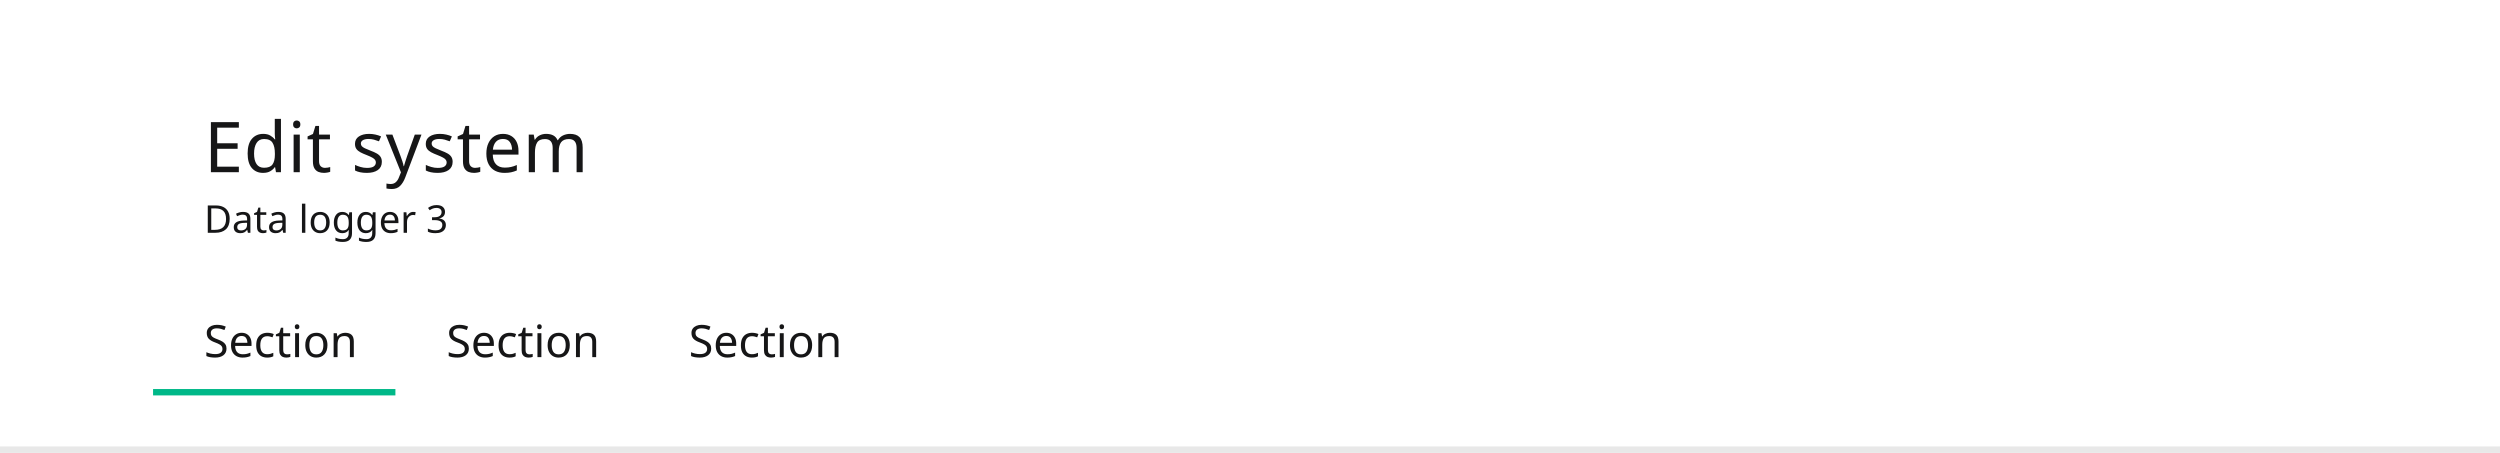
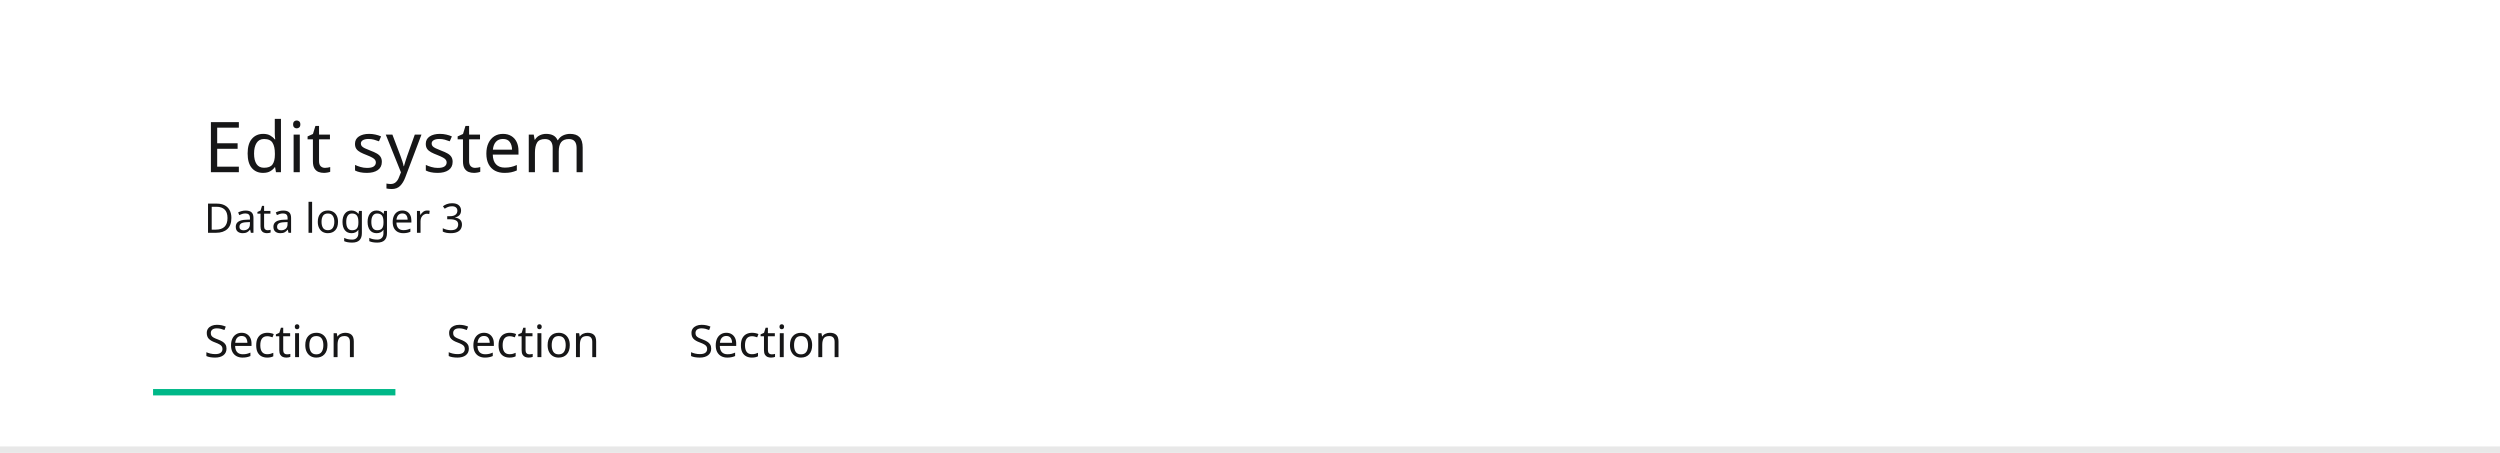
- <svg xmlns="http://www.w3.org/2000/svg" id="Component_54" data-name="Component 54" width="784" height="142" viewBox="0 0 784 142">
+ <svg xmlns="http://www.w3.org/2000/svg" id="RSlide_HeaderSub_Tab" width="784" height="142" viewBox="0 0 784 142">
  <rect id="Top_Cover" data-name="Top Cover" width="784" height="142" fill="#fff" />
  <rect id="Divider_Top" data-name="Divider Top" width="784" height="2" transform="translate(0 140)" fill="#161617" opacity="0.1" />
  <g id="Header" transform="translate(64 32)">
-     <text id="Edit_system" data-name="Edit system" transform="translate(0 22)" fill="#161617" stroke="rgba(0,0,0,0)" stroke-width="1" font-size="22" font-family="SourceSansPro-Light, Source Sans Pro" font-weight="300" letter-spacing="0.01em">
+     <text id="Edit_system" data-name="Edit system" transform="translate(0 22)" fill="#161617" stroke="rgba(0,0,0,0)" stroke-width="1" font-size="22" font-family="SourceSansPro-Regular, Source Sans Pro" letter-spacing="0.01em">
      <tspan x="0" y="0">Edit system</tspan>
    </text>
-     <text id="Data_logger_3" data-name="Data logger 3" transform="translate(0 41)" fill="#161617" stroke="rgba(0,0,0,0)" stroke-width="1" font-size="12" font-family="SourceSansPro-Regular, Source Sans Pro">
+     <text id="Data_logger_3" data-name="Data logger 3" transform="translate(0 41)" fill="#161617" stroke="rgba(0,0,0,0)" stroke-width="1" font-size="12.8" font-family="SourceSansPro-Light, Source Sans Pro" font-weight="300">
      <tspan x="0" y="0">Data logger 3</tspan>
    </text>
  </g>
  <g id="Stacks_Group_Tab" data-name="Stacks Group Tab">
    <g id="Tabs_Horizontal_Text_Single_32" transform="translate(200 92)">
      <g id="Background">
        <rect id="Background-2" data-name="Background" width="76" height="32" fill="none" opacity="0" />
        <rect id="Rollover" width="76" height="2" transform="translate(0 30)" fill="#161617" opacity="0" />
        <rect id="SelectionRectangle" width="2" height="2" transform="translate(37 30)" fill="#00b888" opacity="0" />
      </g>
      <g id="Stacks_Group" data-name="Stacks Group">
        <text id="Section" transform="translate(16 20)" fill="#161617" font-size="14" font-family="SourceSansPro-Regular, Source Sans Pro">
          <tspan x="0" y="0">Section</tspan>
        </text>
      </g>
    </g>
    <g id="Tabs_Horizontal_Text_Single_32-2" data-name="Tabs_Horizontal_Text_Single_32" transform="translate(124 92)">
      <g id="Background-3" data-name="Background">
        <rect id="Background-4" data-name="Background" width="76" height="32" fill="none" opacity="0" />
        <rect id="Rollover-2" data-name="Rollover" width="76" height="2" transform="translate(0 30)" fill="#161617" opacity="0" />
        <rect id="SelectionRectangle-2" data-name="SelectionRectangle" width="2" height="2" transform="translate(37 30)" fill="#00b888" opacity="0" />
      </g>
      <g id="Stacks_Group-2" data-name="Stacks Group">
        <text id="Section-2" data-name="Section" transform="translate(16 20)" fill="#161617" font-size="14" font-family="SourceSansPro-Regular, Source Sans Pro">
          <tspan x="0" y="0">Section</tspan>
        </text>
      </g>
    </g>
    <g id="Tabs_Horizontal_Text_Single_32-3" data-name="Tabs_Horizontal_Text_Single_32" transform="translate(48 92)">
      <g id="Background-5" data-name="Background">
        <rect id="Background-6" data-name="Background" width="76" height="32" fill="none" opacity="0" />
        <rect id="Rollover-3" data-name="Rollover" width="76" height="1.984" transform="translate(0 30)" fill="#161617" opacity="0" />
        <rect id="SelectionRectangle-3" data-name="SelectionRectangle" width="76" height="2" transform="translate(0 30)" fill="#00b888" />
      </g>
      <g id="Stacks_Group-3" data-name="Stacks Group">
        <text id="Section-3" data-name="Section" transform="translate(16 20)" fill="#161617" font-size="14" font-family="SourceSansPro-Regular, Source Sans Pro">
          <tspan x="0" y="0">Section</tspan>
        </text>
      </g>
    </g>
  </g>
</svg>
